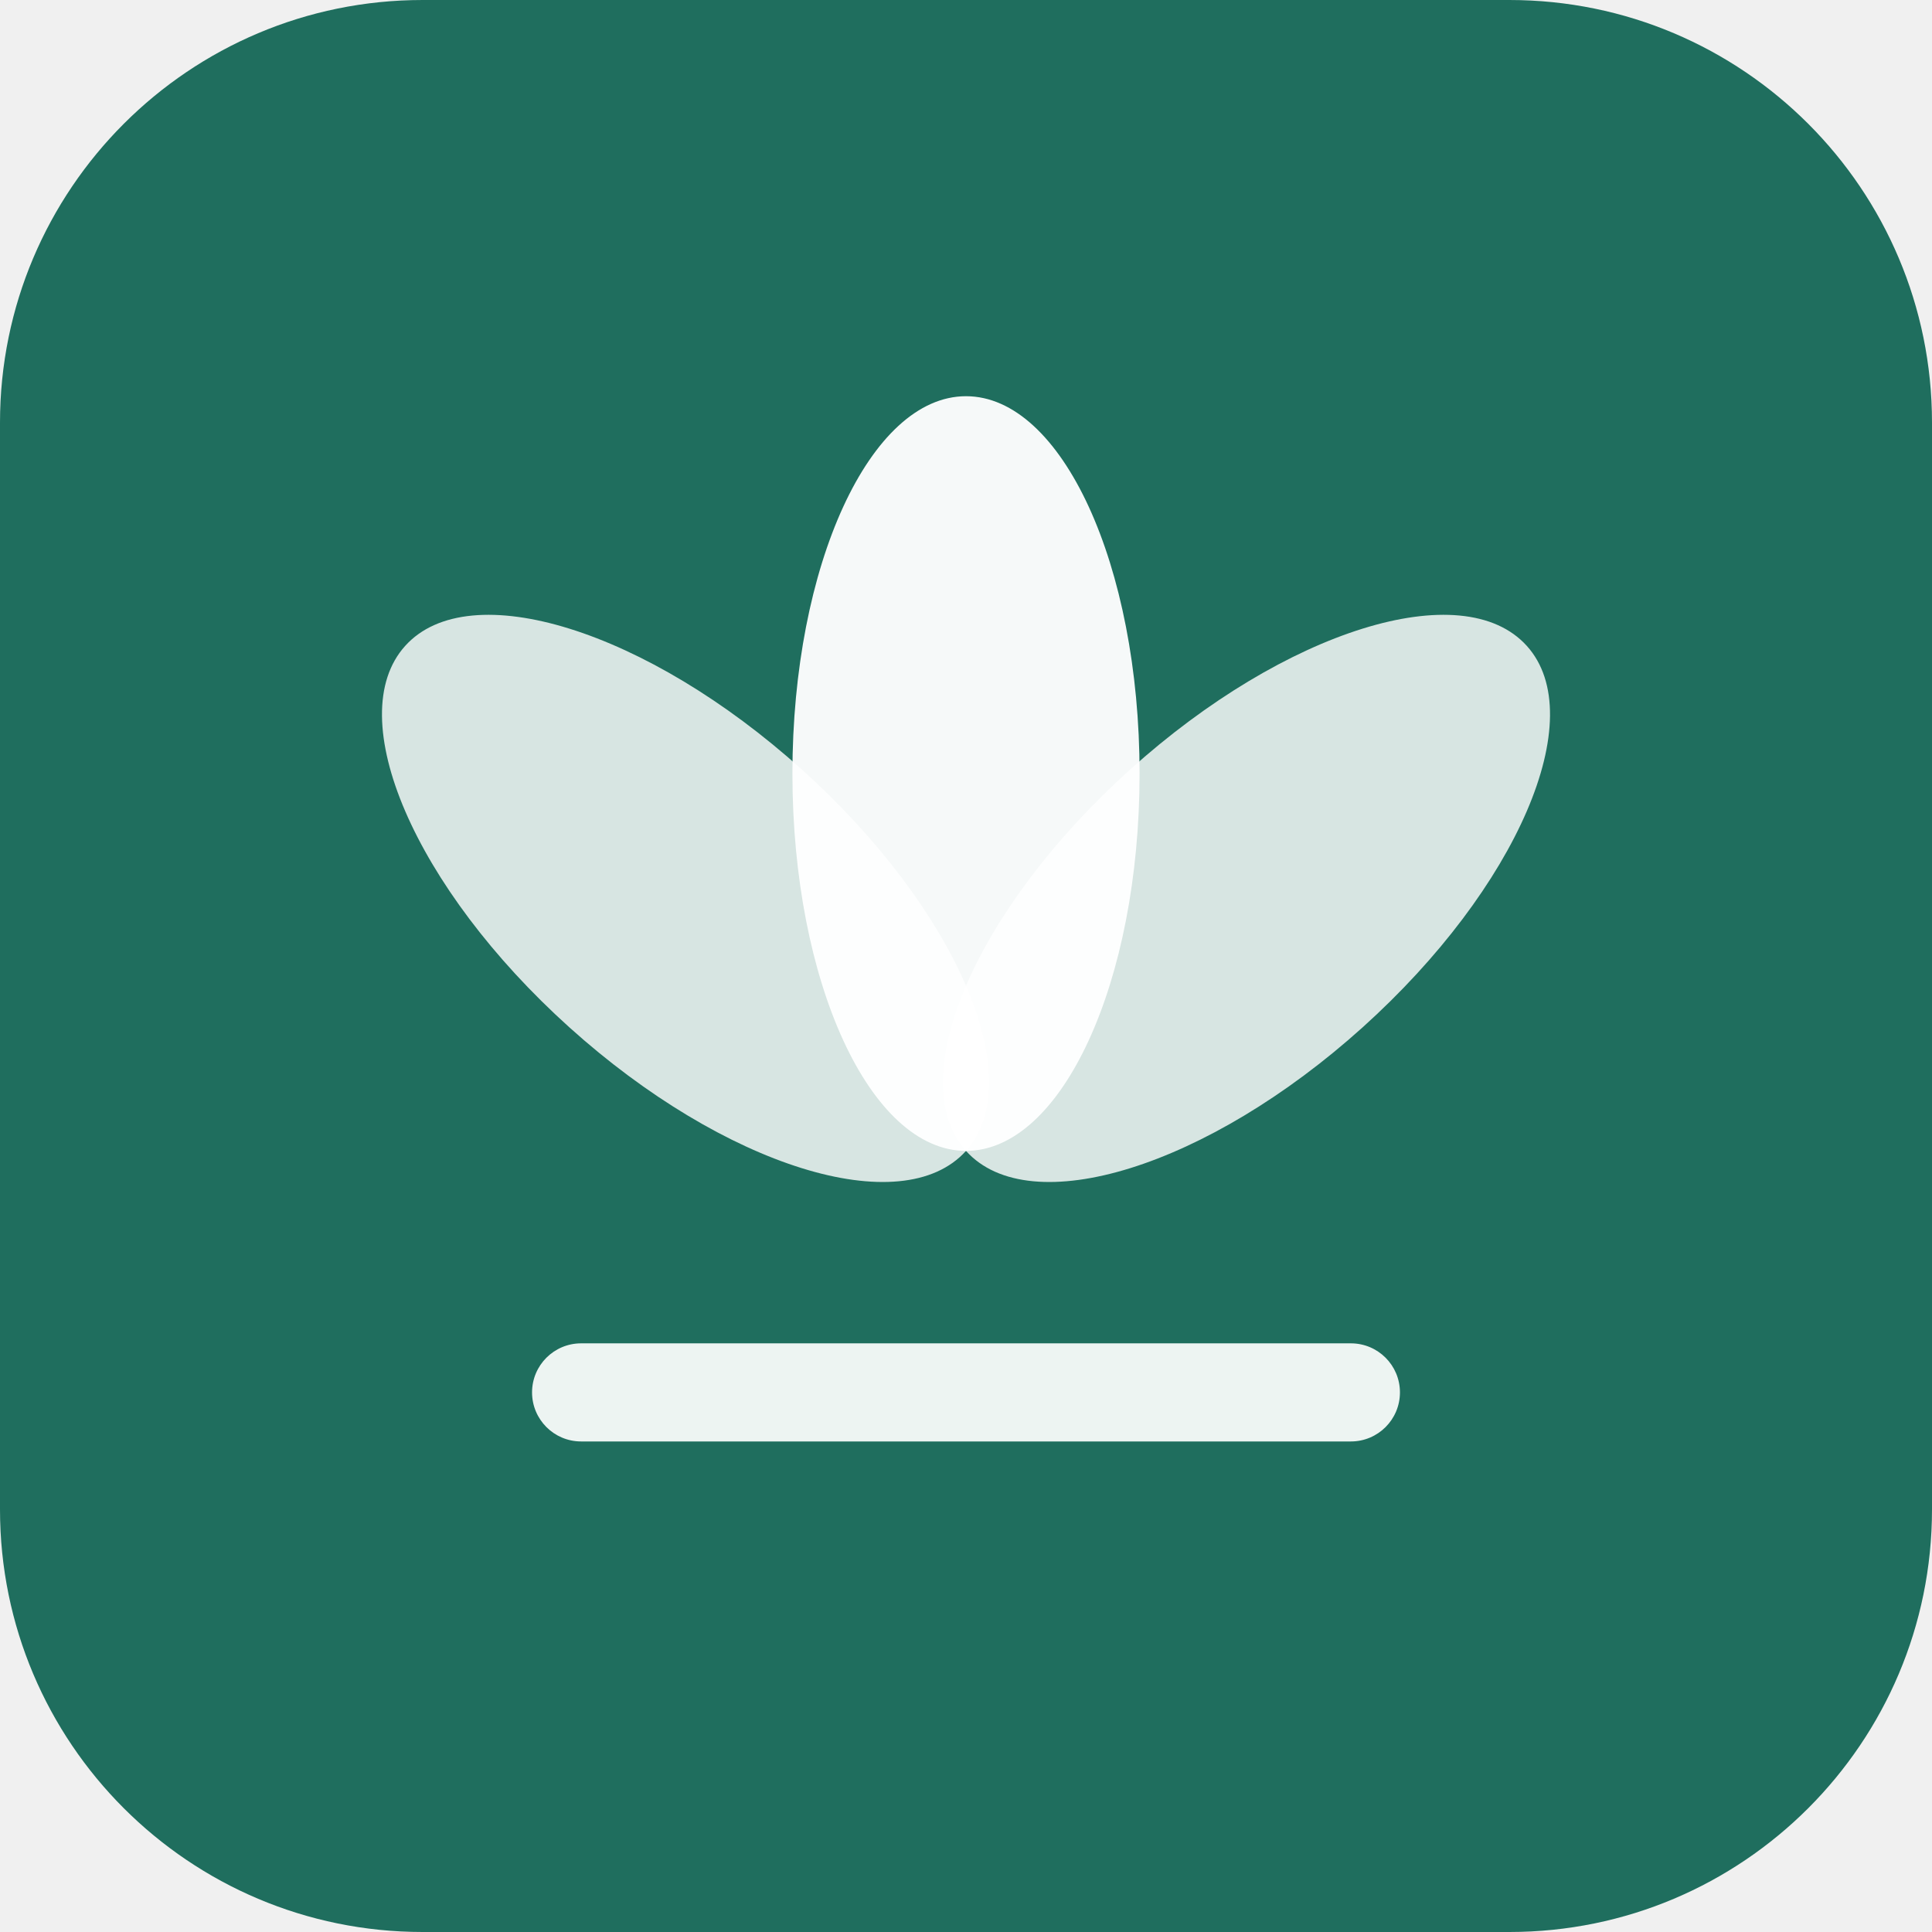
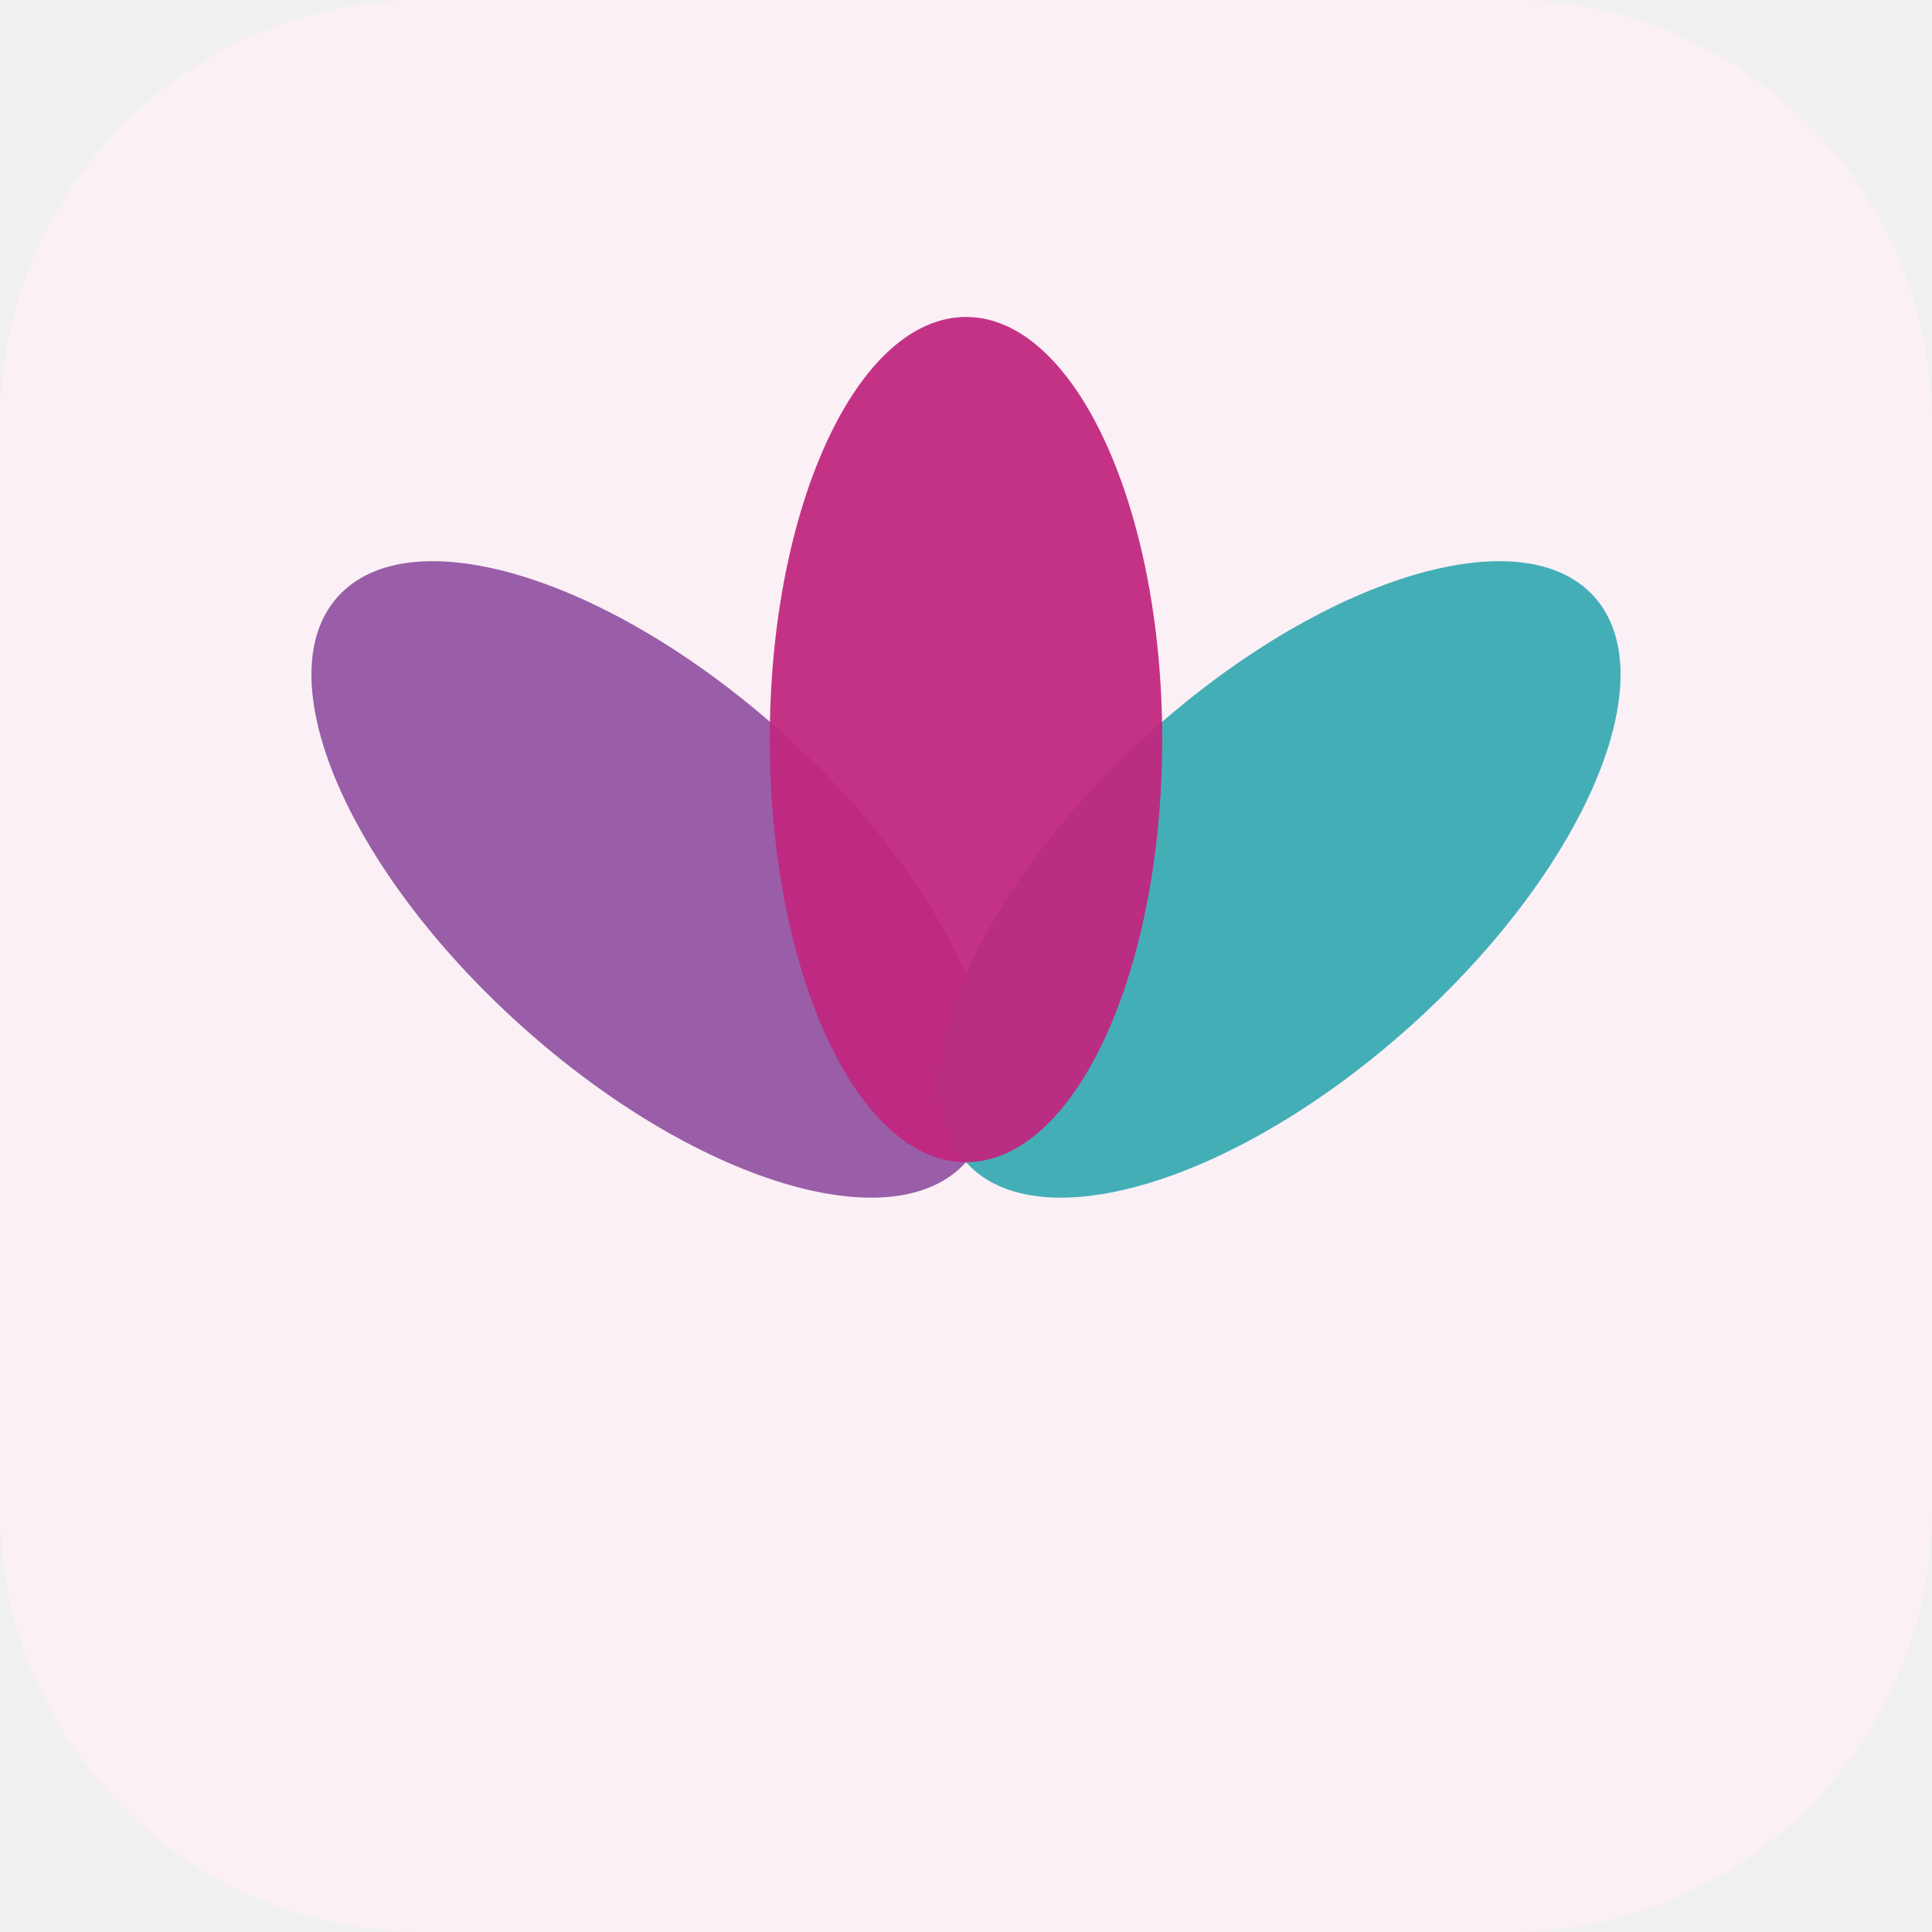
<svg xmlns="http://www.w3.org/2000/svg" viewBox="0 0 512 512">
-   <rect width="512" height="512" rx="112" fill="#1F6E5E" />
-   <g fill="#FFFFFF">
-     <ellipse cx="256" cy="205" rx="46" ry="100" opacity="0.96" />
-     <ellipse cx="256" cy="205" rx="46" ry="100" transform="rotate(-48 256 305)" opacity="0.82" />
-     <ellipse cx="256" cy="205" rx="46" ry="100" transform="rotate(48 256 305)" opacity="0.82" />
-     <rect x="141" y="356" width="230" height="26" rx="13" opacity="0.92" />
+   <rect width="512" height="512" rx="112" fill="#FBF0F6" />
+   <g>
+     <ellipse cx="256" cy="196" rx="52" ry="112" transform="rotate(-48 256 308)" fill="#8B4B9C" opacity="0.88" />
+     <ellipse cx="256" cy="196" rx="52" ry="112" transform="rotate(48 256 308)" fill="#2BA6AF" opacity="0.88" />
+     <ellipse cx="256" cy="196" rx="52" ry="112" fill="#C0267E" opacity="0.94" />
  </g>
</svg>
